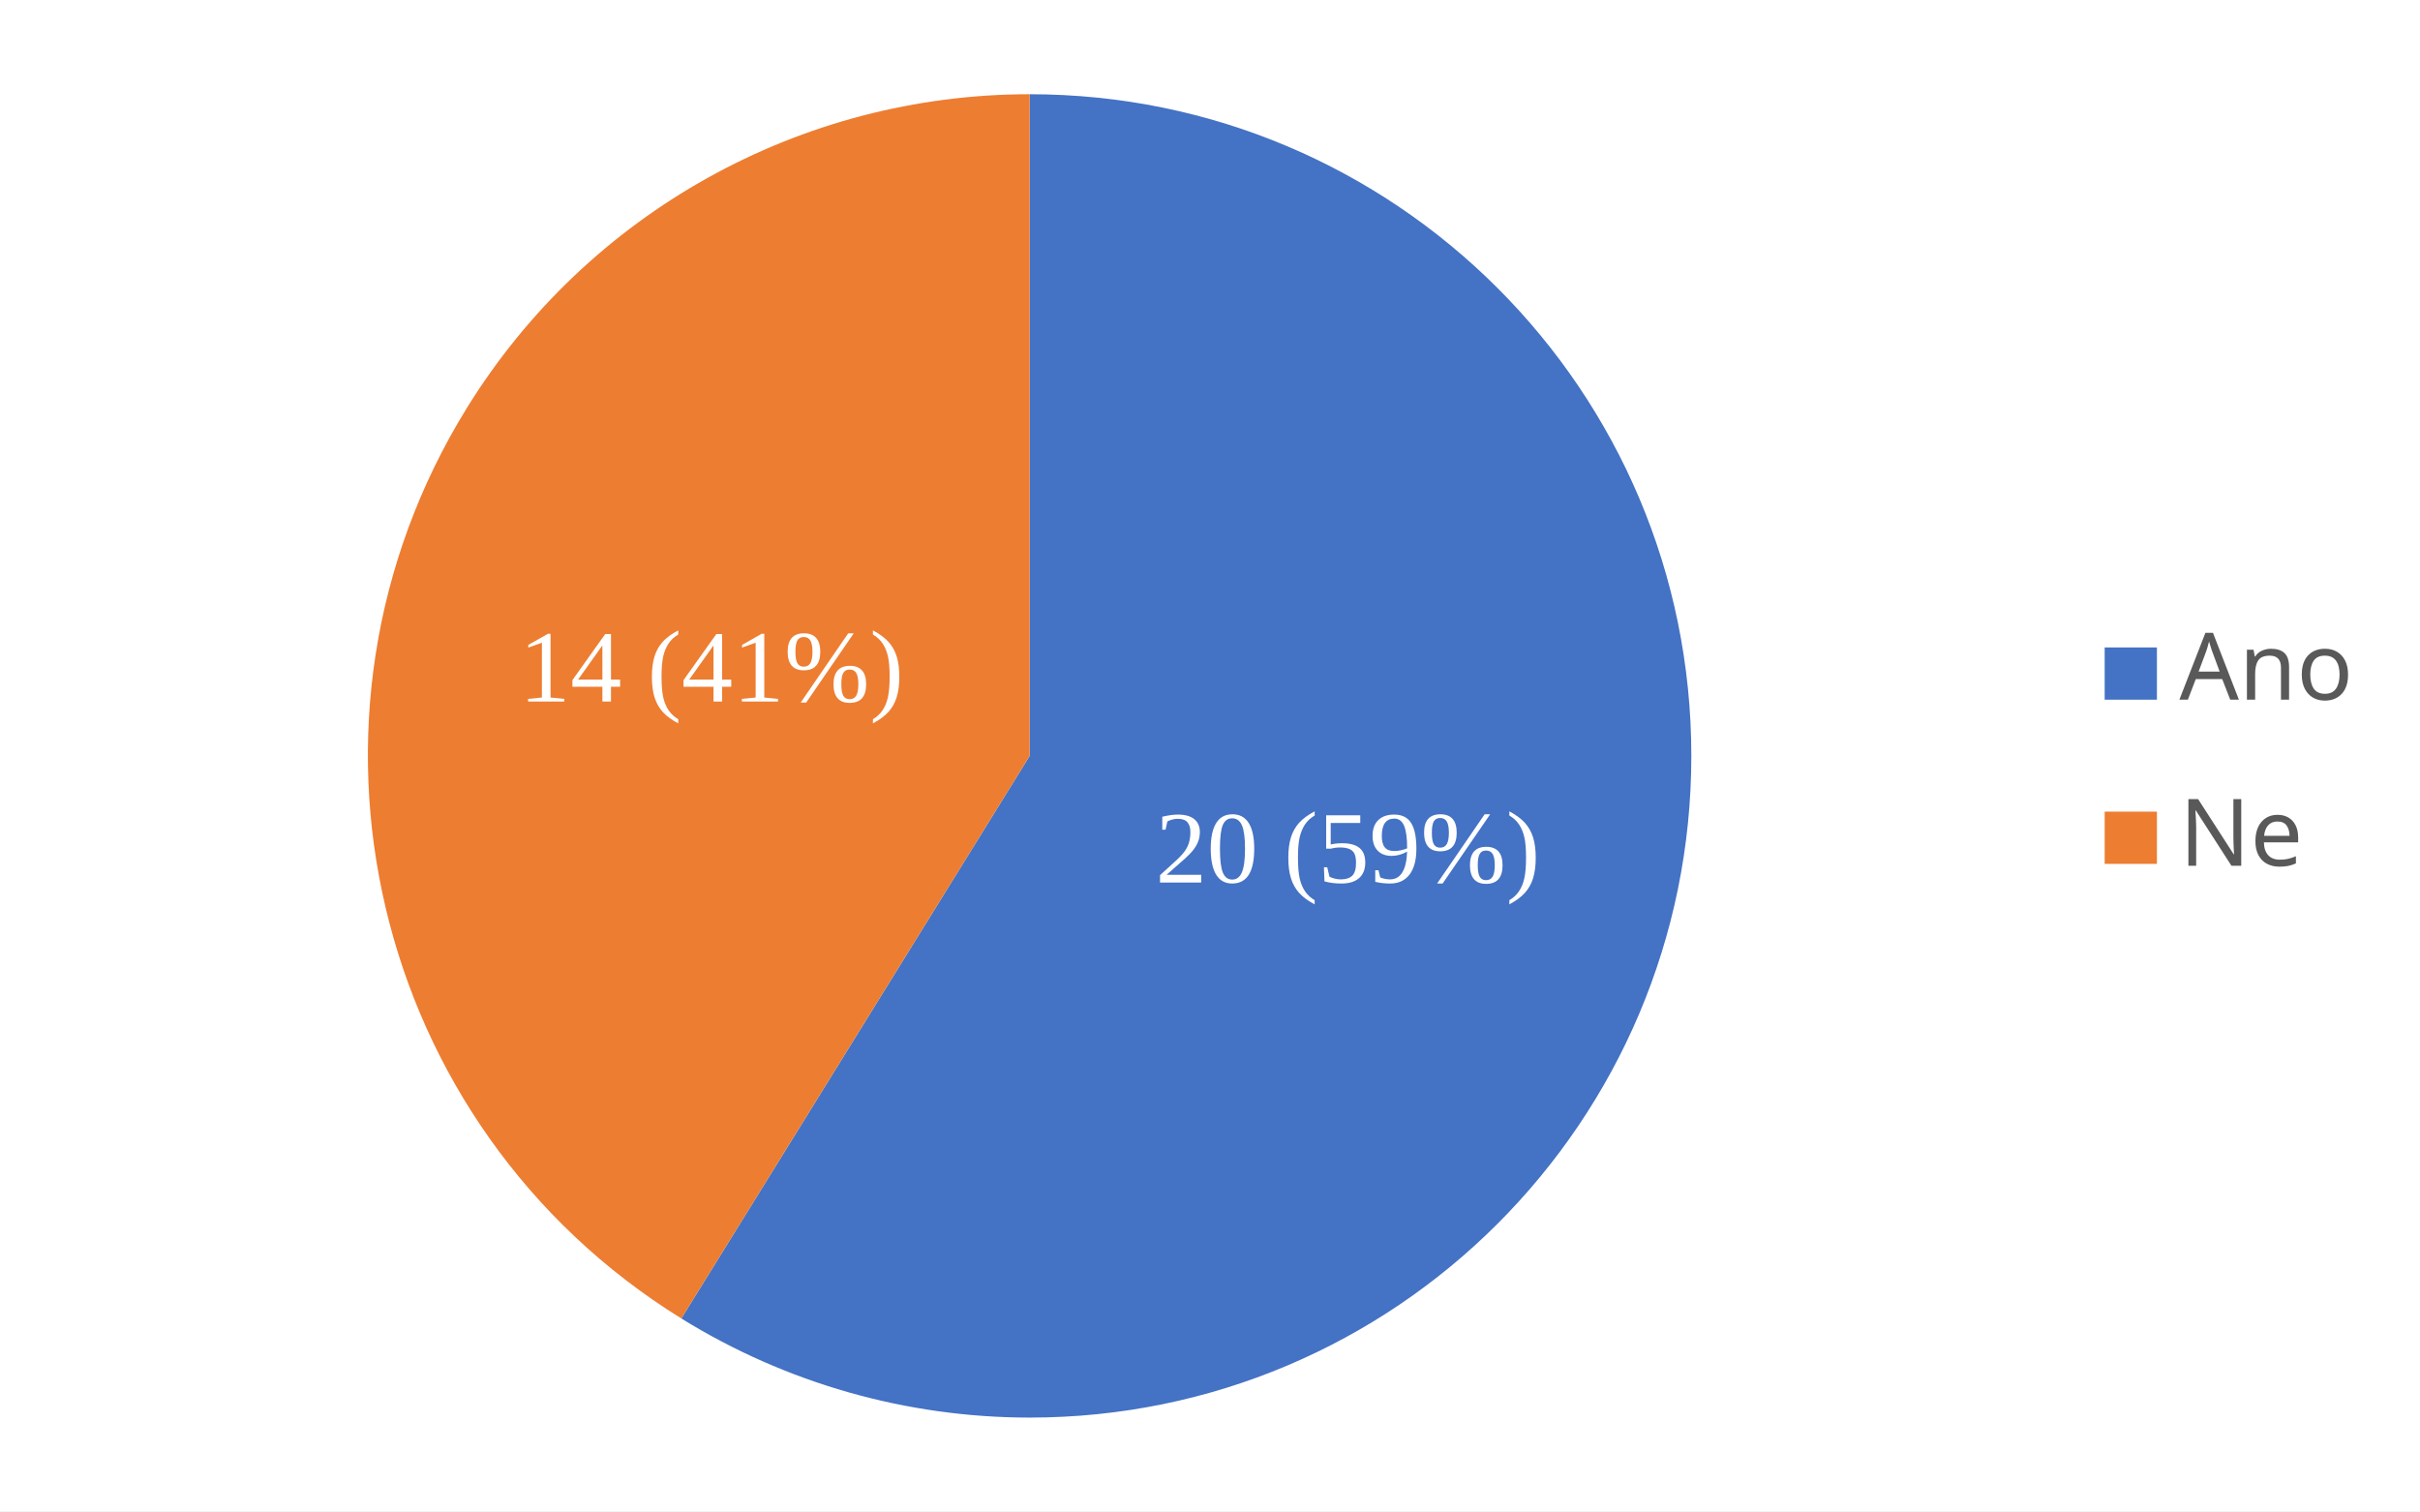
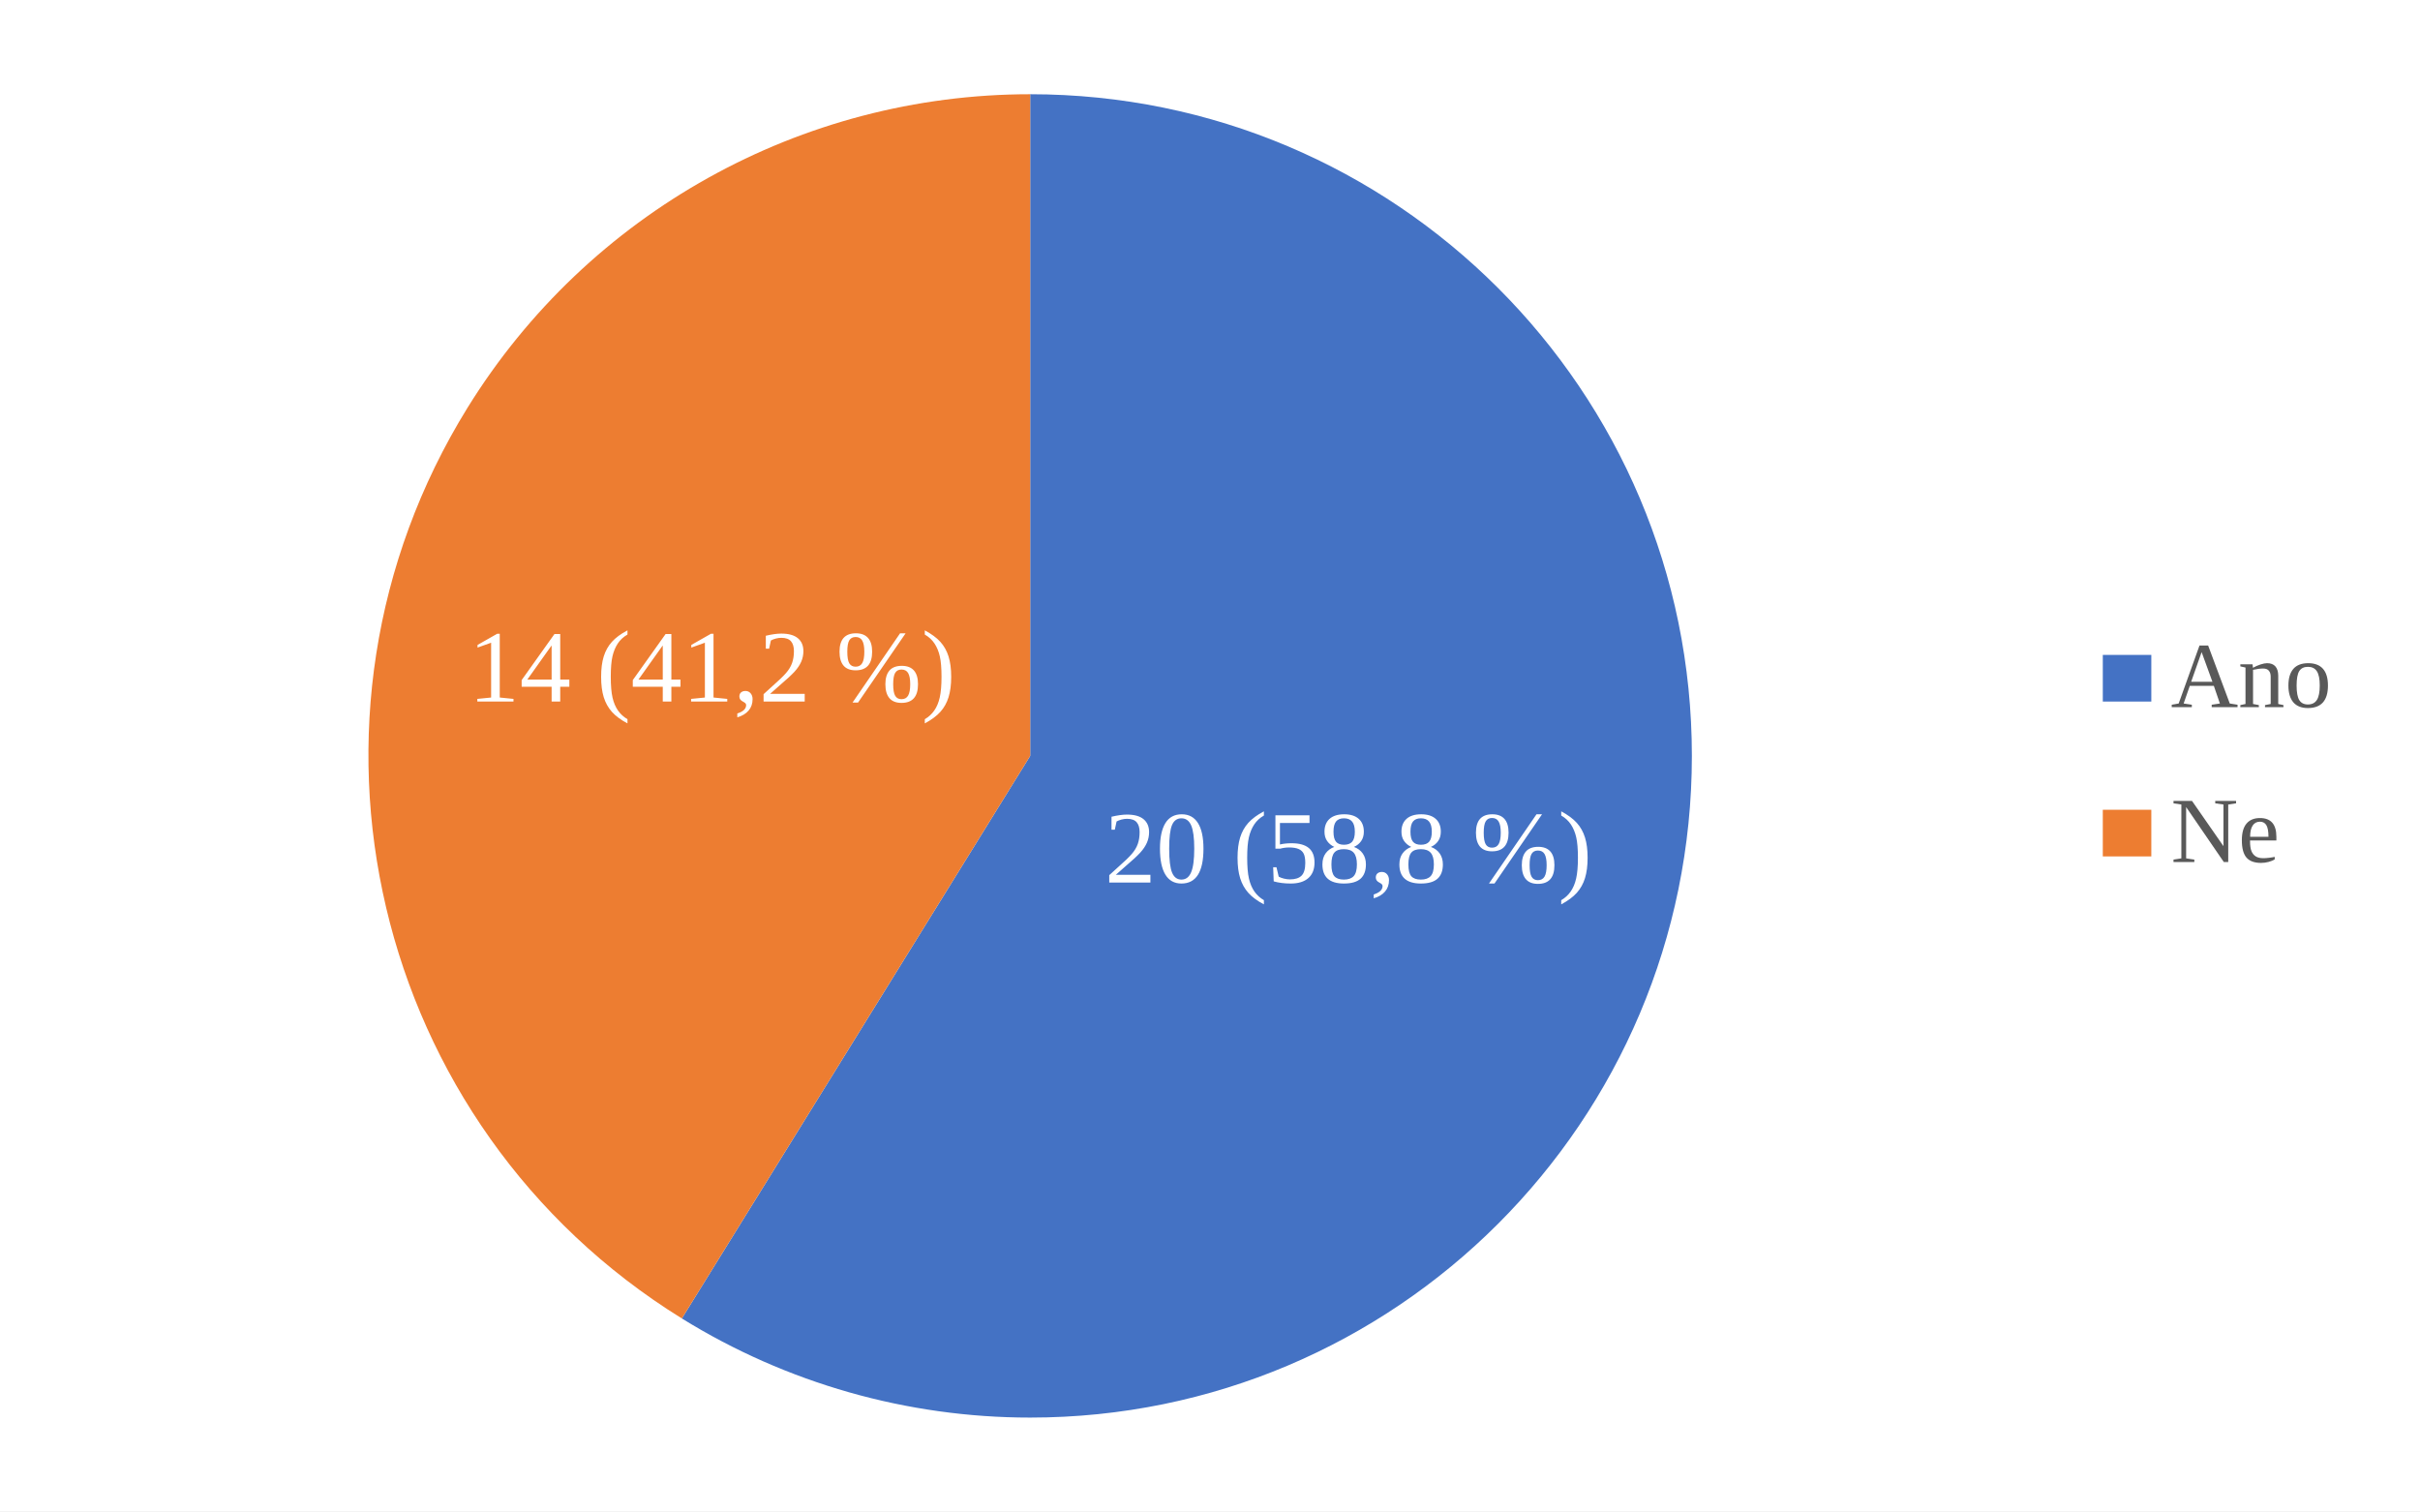
<svg xmlns="http://www.w3.org/2000/svg" width="1297" height="810" xml:space="preserve" overflow="hidden">
  <defs>
    <clipPath id="clip0">
      <rect x="2472" y="462" width="1297" height="810" />
    </clipPath>
    <clipPath id="clip1">
      <rect x="2471" y="462" width="1297" height="810" />
    </clipPath>
    <clipPath id="clip2">
      <rect x="2471" y="462" width="1297" height="810" />
    </clipPath>
    <clipPath id="clip3">
      <rect x="2471" y="462" width="1297" height="810" />
    </clipPath>
    <clipPath id="clip4">
      <rect x="2471" y="462" width="1297" height="810" />
    </clipPath>
    <clipPath id="clip5">
      <rect x="2471" y="462" width="1297" height="810" />
    </clipPath>
    <clipPath id="clip6">
      <rect x="2471" y="462" width="1297" height="810" />
    </clipPath>
    <clipPath id="clip7">
      <rect x="2471" y="462" width="1297" height="810" />
    </clipPath>
    <clipPath id="clip8">
      <rect x="2471" y="462" width="1297" height="810" />
    </clipPath>
-     <clipPath id="clip9">
-       <rect x="2471" y="462" width="1297" height="810" />
-     </clipPath>
-     <clipPath id="clip10">
-       <rect x="2471" y="462" width="1297" height="810" />
-     </clipPath>
-     <clipPath id="clip11">
-       <rect x="2471" y="462" width="1297" height="810" />
-     </clipPath>
-     <clipPath id="clip12">
-       <rect x="2471" y="462" width="1297" height="810" />
-     </clipPath>
-     <clipPath id="clip13">
-       <rect x="2471" y="462" width="1297" height="810" />
-     </clipPath>
-     <clipPath id="clip14">
-       <rect x="2471" y="462" width="1297" height="810" />
-     </clipPath>
  </defs>
  <g clip-path="url(#clip0)" transform="translate(-2472 -462)">
    <rect x="2472" y="462" width="1297" height="810" fill="#FFFFFF" />
    <g clip-path="url(#clip1)">
-       <path d="M3023.85 512.503C3219.7 512.503 3378.47 671.275 3378.47 867.13 3378.47 1062.99 3219.7 1221.76 3023.85 1221.76 2957.89 1221.76 2893.24 1203.36 2837.16 1168.64L3023.85 867.13Z" fill="#4472C4" fill-rule="evenodd" />
+       <path d="M3024.13 512.503C3219.99 512.503 3378.76 671.275 3378.76 867.13 3378.76 1062.99 3219.99 1221.76 3024.13 1221.76 2958.18 1221.76 2893.52 1203.36 2837.45 1168.64L3024.13 867.13Z" fill="#4472C4" fill-rule="evenodd" />
    </g>
    <g clip-path="url(#clip2)">
-       <path d="M2837.16 1168.64C2670.64 1065.54 2619.23 846.962 2722.34 680.443 2786.98 576.035 2901.04 512.503 3023.85 512.503L3023.85 867.13Z" fill="#ED7D31" fill-rule="evenodd" />
+       <path d="M2837.45 1168.64C2670.93 1065.54 2619.52 846.962 2722.62 680.443 2787.27 576.035 2901.33 512.503 3024.13 512.503L3024.13 867.13Z" fill="#ED7D31" fill-rule="evenodd" />
    </g>
    <g clip-path="url(#clip3)">
-       <text fill="#FFFFFF" font-family="Times New Roman,Times New Roman_MSFontService,sans-serif" font-weight="400" font-size="55" transform="matrix(1 0 0 1 3091.3 935)">20</text>
+       <text fill="#FFFFFF" font-family="Times New Roman,Times New Roman_MSFontService,sans-serif" font-weight="400" font-size="55" transform="matrix(1 0 0 1 3064.09 935)">20 (58,8 %)</text>
    </g>
    <g clip-path="url(#clip4)">
-       <text fill="#FFFFFF" font-family="Times New Roman,Times New Roman_MSFontService,sans-serif" font-weight="400" font-size="55" transform="matrix(1 0 0 1 3160.05 935)">(</text>
+       <text fill="#FFFFFF" font-family="Times New Roman,Times New Roman_MSFontService,sans-serif" font-weight="400" font-size="55" transform="matrix(1 0 0 1 2723 838)">14 (41,2 %)</text>
    </g>
    <g clip-path="url(#clip5)">
-       <text fill="#FFFFFF" font-family="Times New Roman,Times New Roman_MSFontService,sans-serif" font-weight="400" font-size="55" transform="matrix(1 0 0 1 3178.36 935)">59%</text>
+       <rect x="3599" y="813" width="26" height="25" fill="#4472C4" />
    </g>
    <g clip-path="url(#clip6)">
-       <text fill="#FFFFFF" font-family="Times New Roman,Times New Roman_MSFontService,sans-serif" font-weight="400" font-size="55" transform="matrix(1 0 0 1 3279.17 935)">)</text>
+       <text fill="#595959" font-family="Times New Roman,Times New Roman_MSFontService,sans-serif" font-weight="400" font-size="50" transform="matrix(1 0 0 1 3635.46 841)">Ano</text>
    </g>
    <g clip-path="url(#clip7)">
-       <text fill="#FFFFFF" font-family="Times New Roman,Times New Roman_MSFontService,sans-serif" font-weight="400" font-size="55" transform="matrix(1 0 0 1 2750.21 838)">14</text>
+       <rect x="3599" y="896" width="26" height="25" fill="#ED7D31" />
    </g>
    <g clip-path="url(#clip8)">
-       <text fill="#FFFFFF" font-family="Times New Roman,Times New Roman_MSFontService,sans-serif" font-weight="400" font-size="55" transform="matrix(1 0 0 1 2818.96 838)">(</text>
-     </g>
-     <g clip-path="url(#clip9)">
-       <text fill="#FFFFFF" font-family="Times New Roman,Times New Roman_MSFontService,sans-serif" font-weight="400" font-size="55" transform="matrix(1 0 0 1 2837.27 838)">41%</text>
-     </g>
-     <g clip-path="url(#clip10)">
-       <text fill="#FFFFFF" font-family="Times New Roman,Times New Roman_MSFontService,sans-serif" font-weight="400" font-size="55" transform="matrix(1 0 0 1 2938.08 838)">)</text>
-     </g>
-     <g clip-path="url(#clip11)">
-       <rect x="3600" y="809" width="28" height="28" fill="#4472C4" />
-     </g>
-     <g clip-path="url(#clip12)">
-       <text fill="#595959" font-family="Calibri,Calibri_MSFontService,sans-serif" font-weight="400" font-size="50" transform="matrix(1 0 0 1 3640.04 837)">Ano</text>
-     </g>
-     <g clip-path="url(#clip13)">
-       <rect x="3600" y="897" width="28" height="28" fill="#ED7D31" />
-     </g>
-     <g clip-path="url(#clip14)">
-       <text fill="#595959" font-family="Calibri,Calibri_MSFontService,sans-serif" font-weight="400" font-size="50" transform="matrix(1 0 0 1 3640.04 926)">Ne</text>
+       <text fill="#595959" font-family="Times New Roman,Times New Roman_MSFontService,sans-serif" font-weight="400" font-size="50" transform="matrix(1 0 0 1 3635.46 924)">Ne</text>
    </g>
  </g>
</svg>
